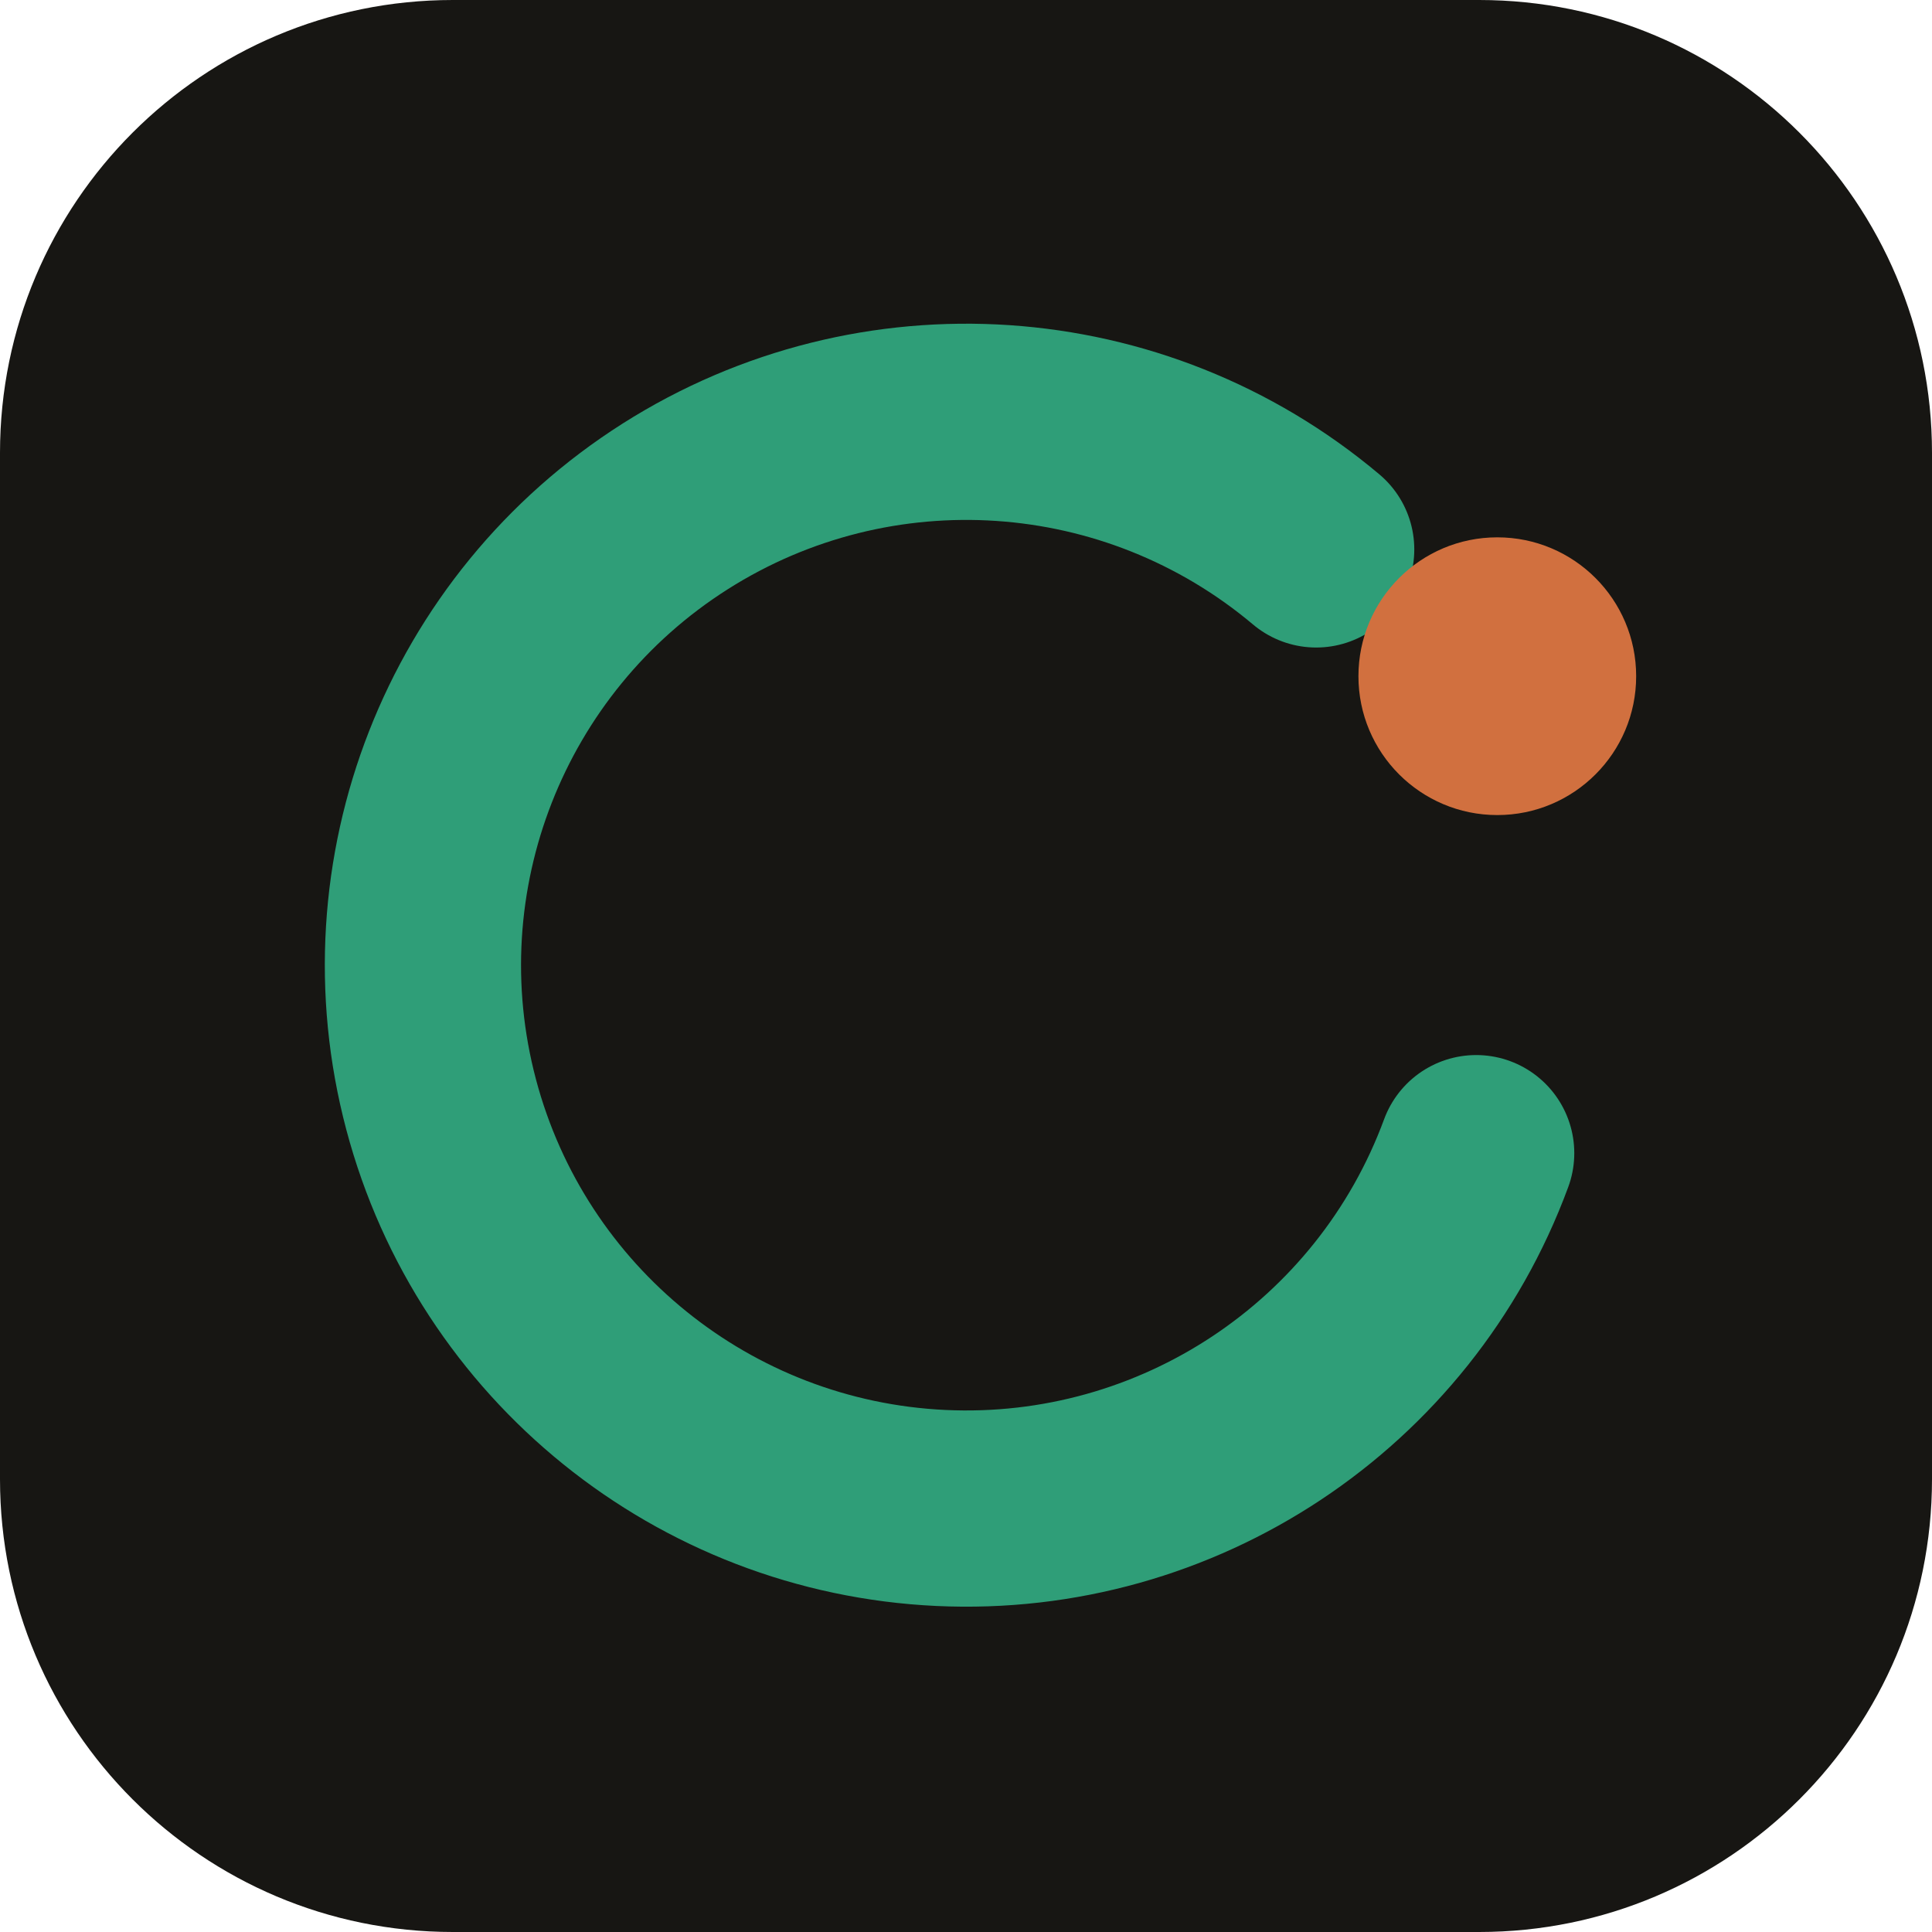
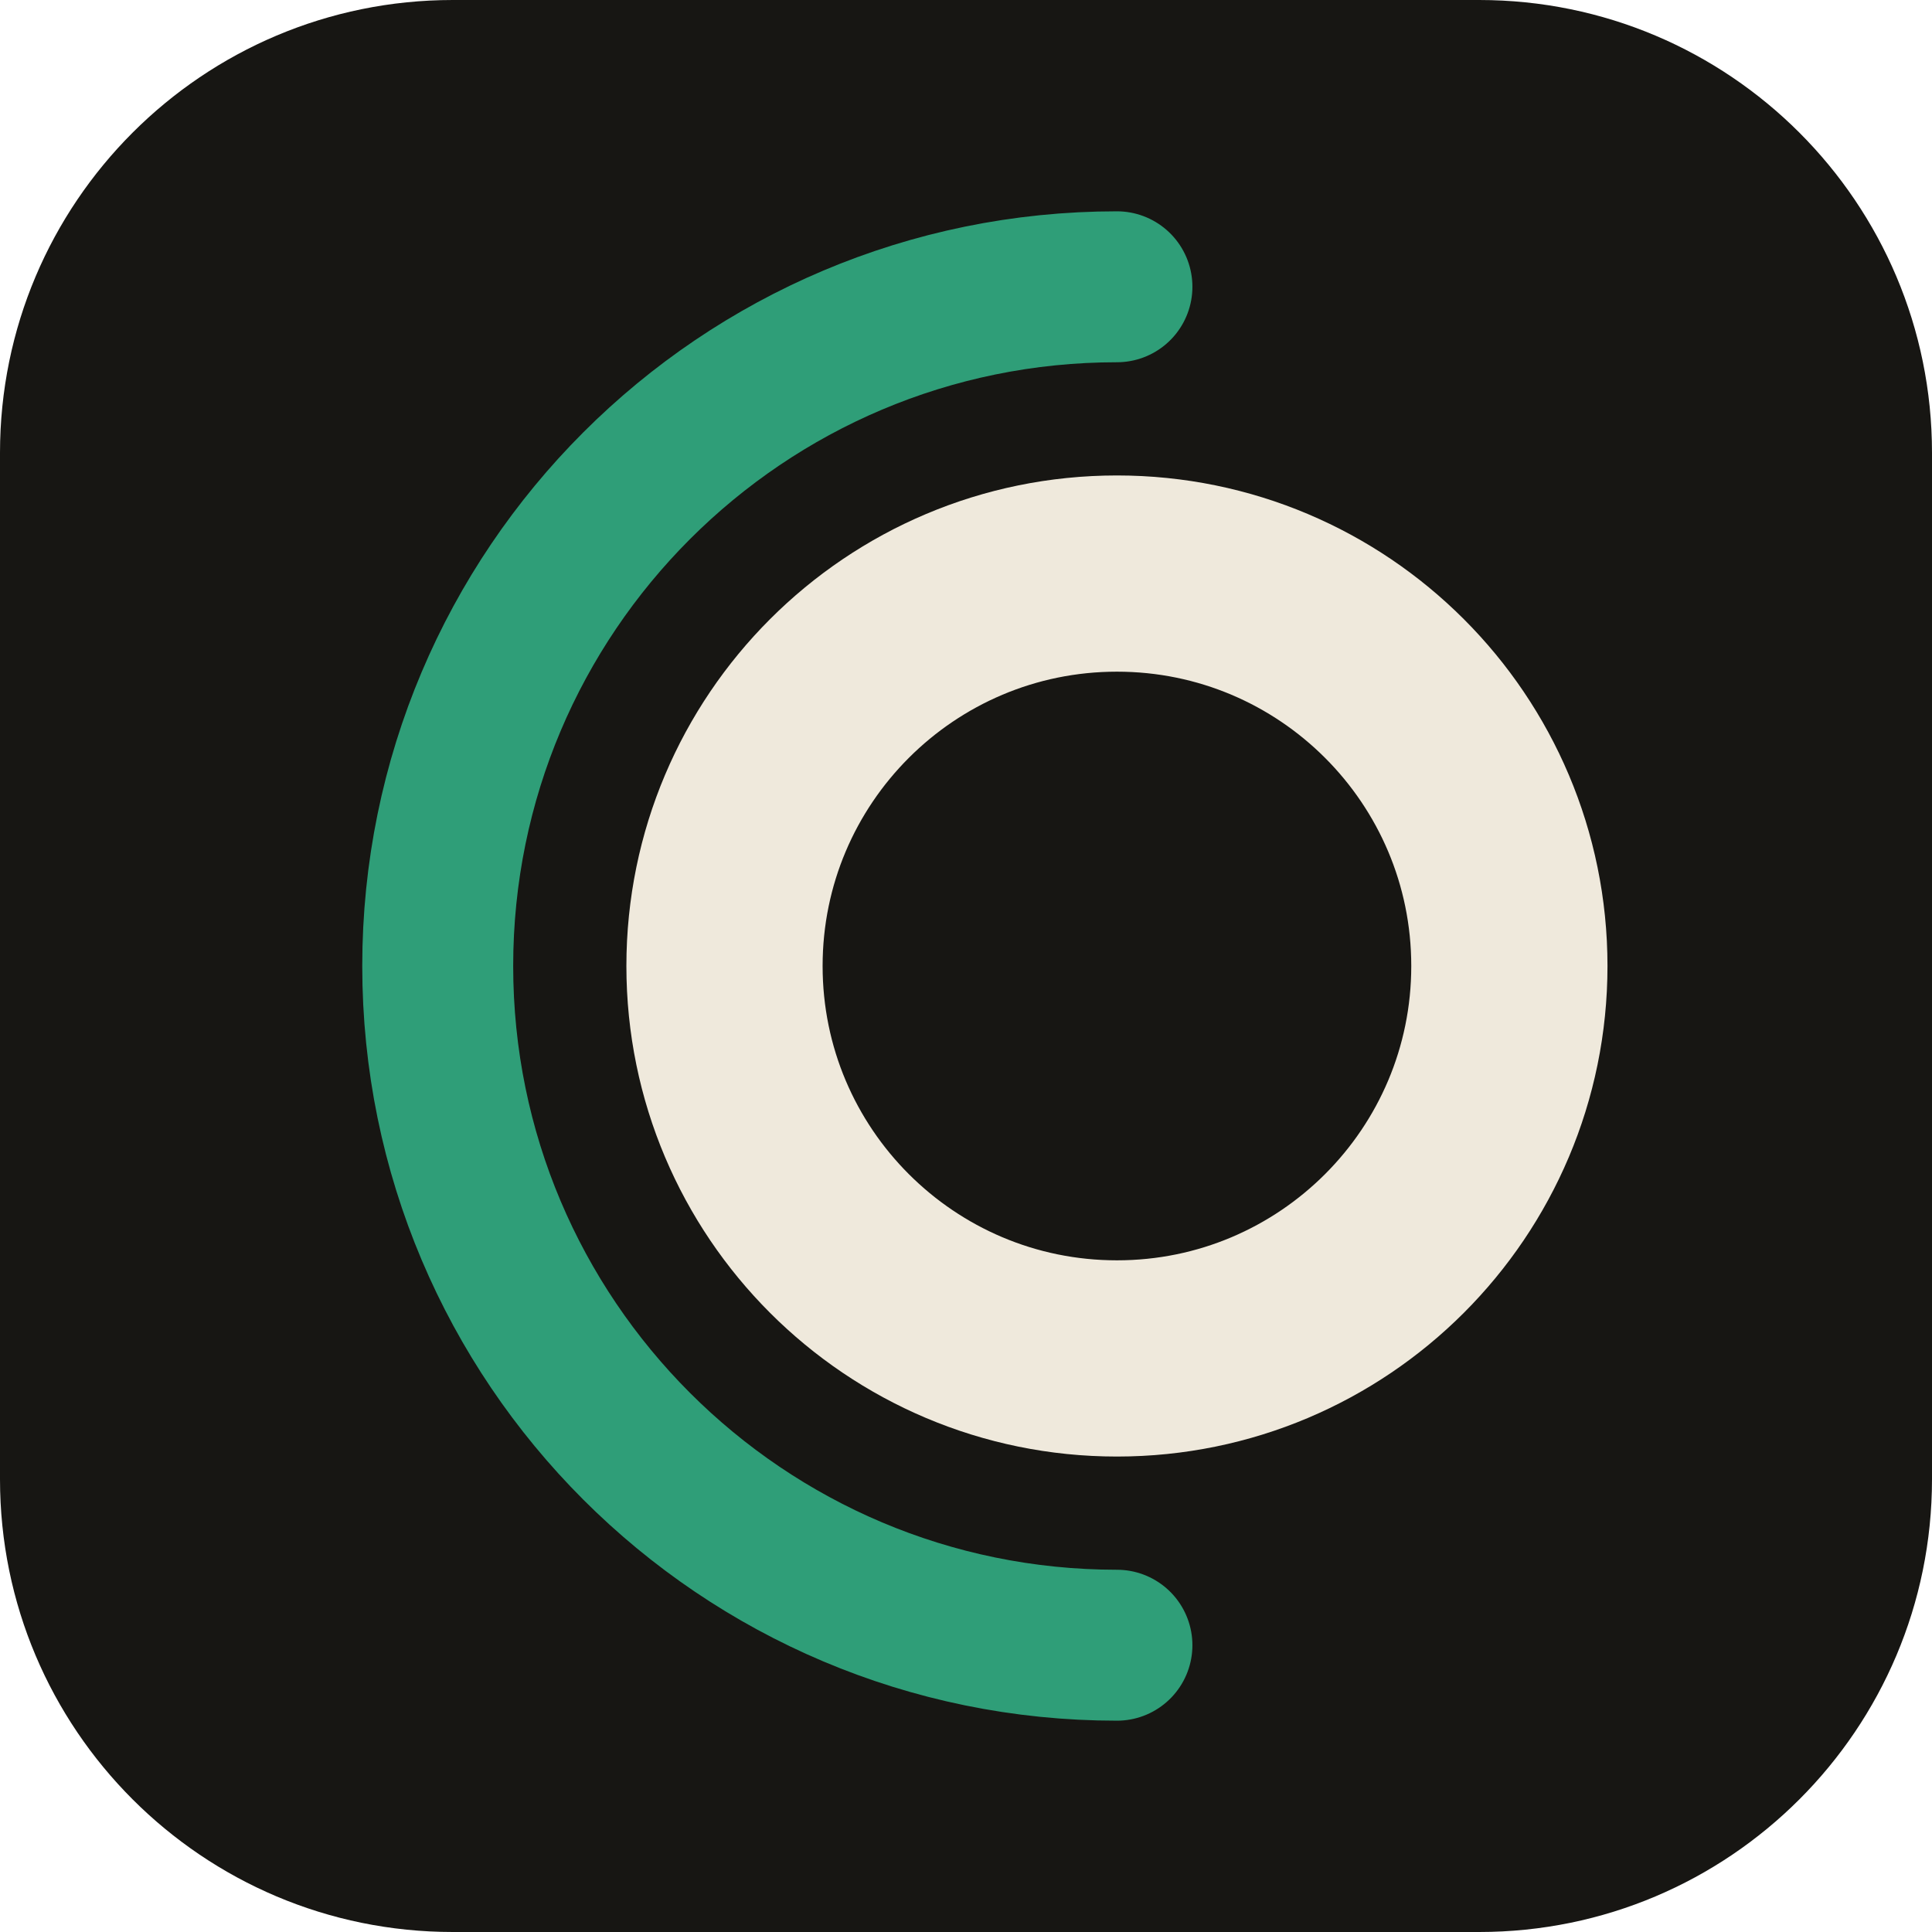
<svg xmlns="http://www.w3.org/2000/svg" viewBox="0 0 64 64" role="img" aria-label="Obi">
  <rect width="64" height="64" rx="15" fill="#171613" />
-   <path d="M43.6 18.2A18 18 0 1 0 48.9 38.2" fill="none" stroke="#2f9e78" stroke-width="6.5" stroke-linecap="round" />
-   <circle cx="49.6" cy="22.4" r="4.6" fill="#d1703f" />
+   <path d="M37 9.5A22.5 22.5 0 0 0 37 54.5" fill="none" stroke="#2f9e78" stroke-width="5" stroke-linecap="round" />
+   <circle cx="37" cy="32" r="13" fill="none" stroke="#efe9dc" stroke-width="6.5" />
</svg>
